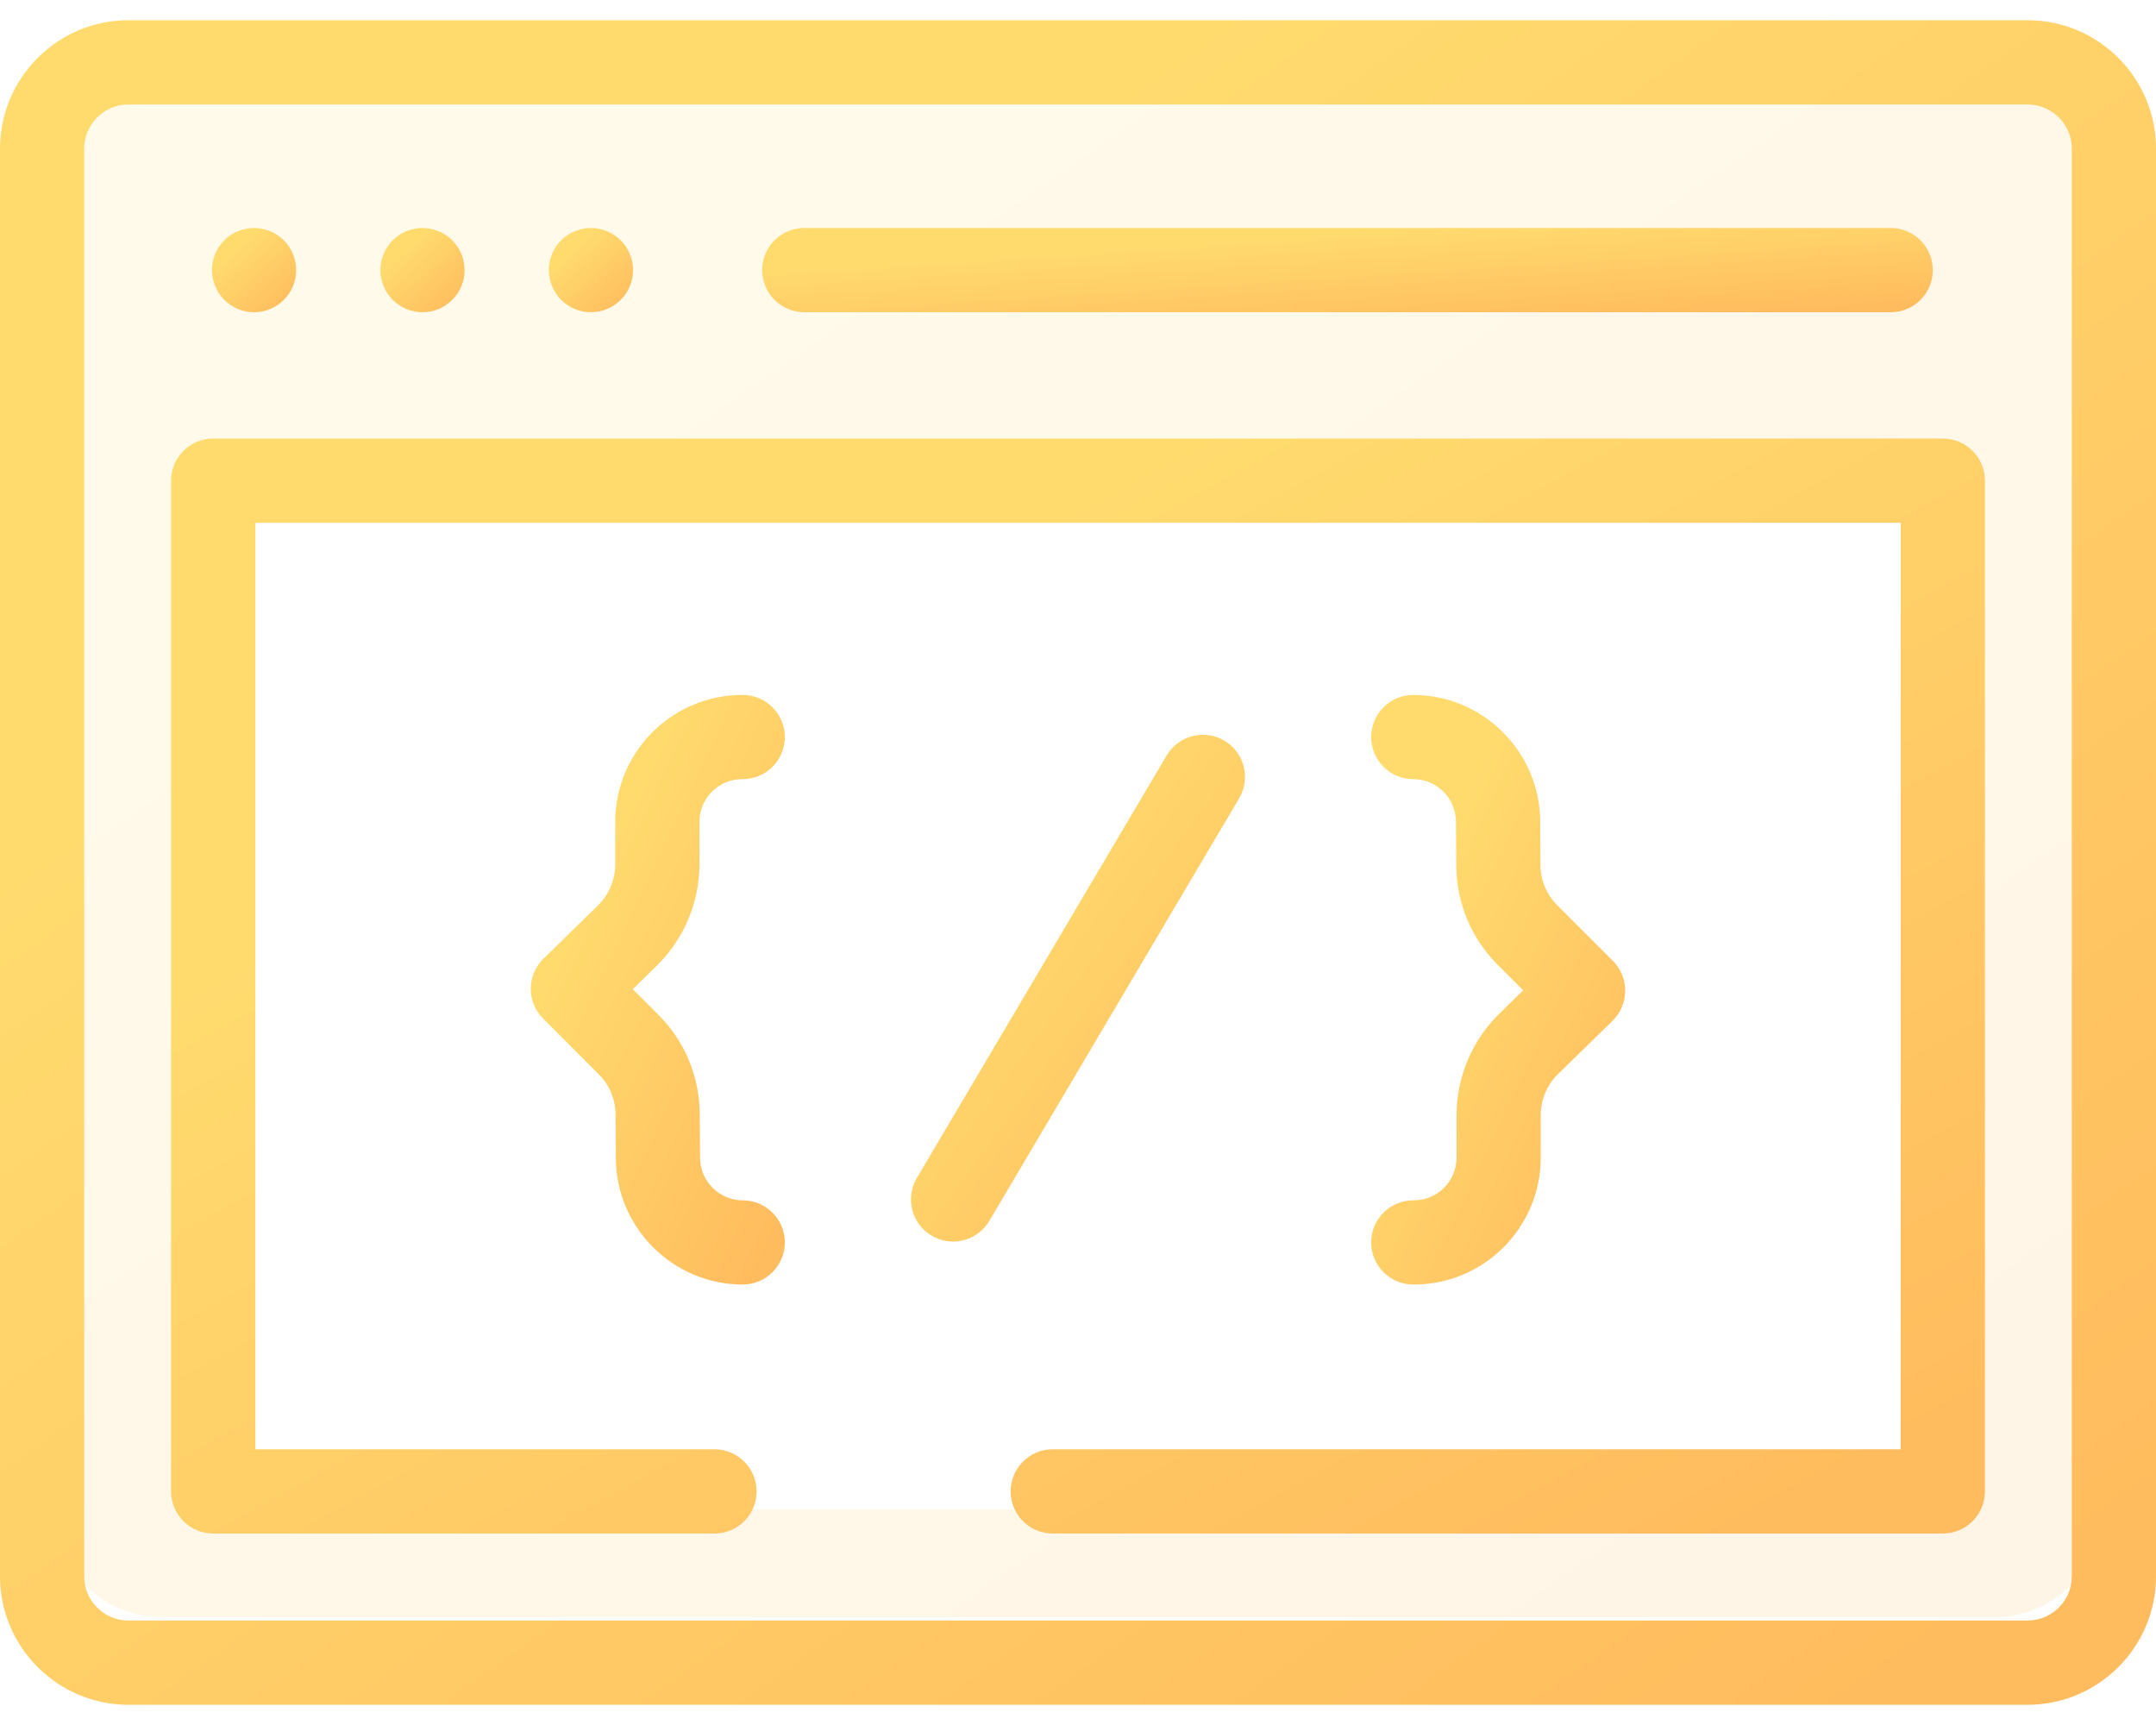
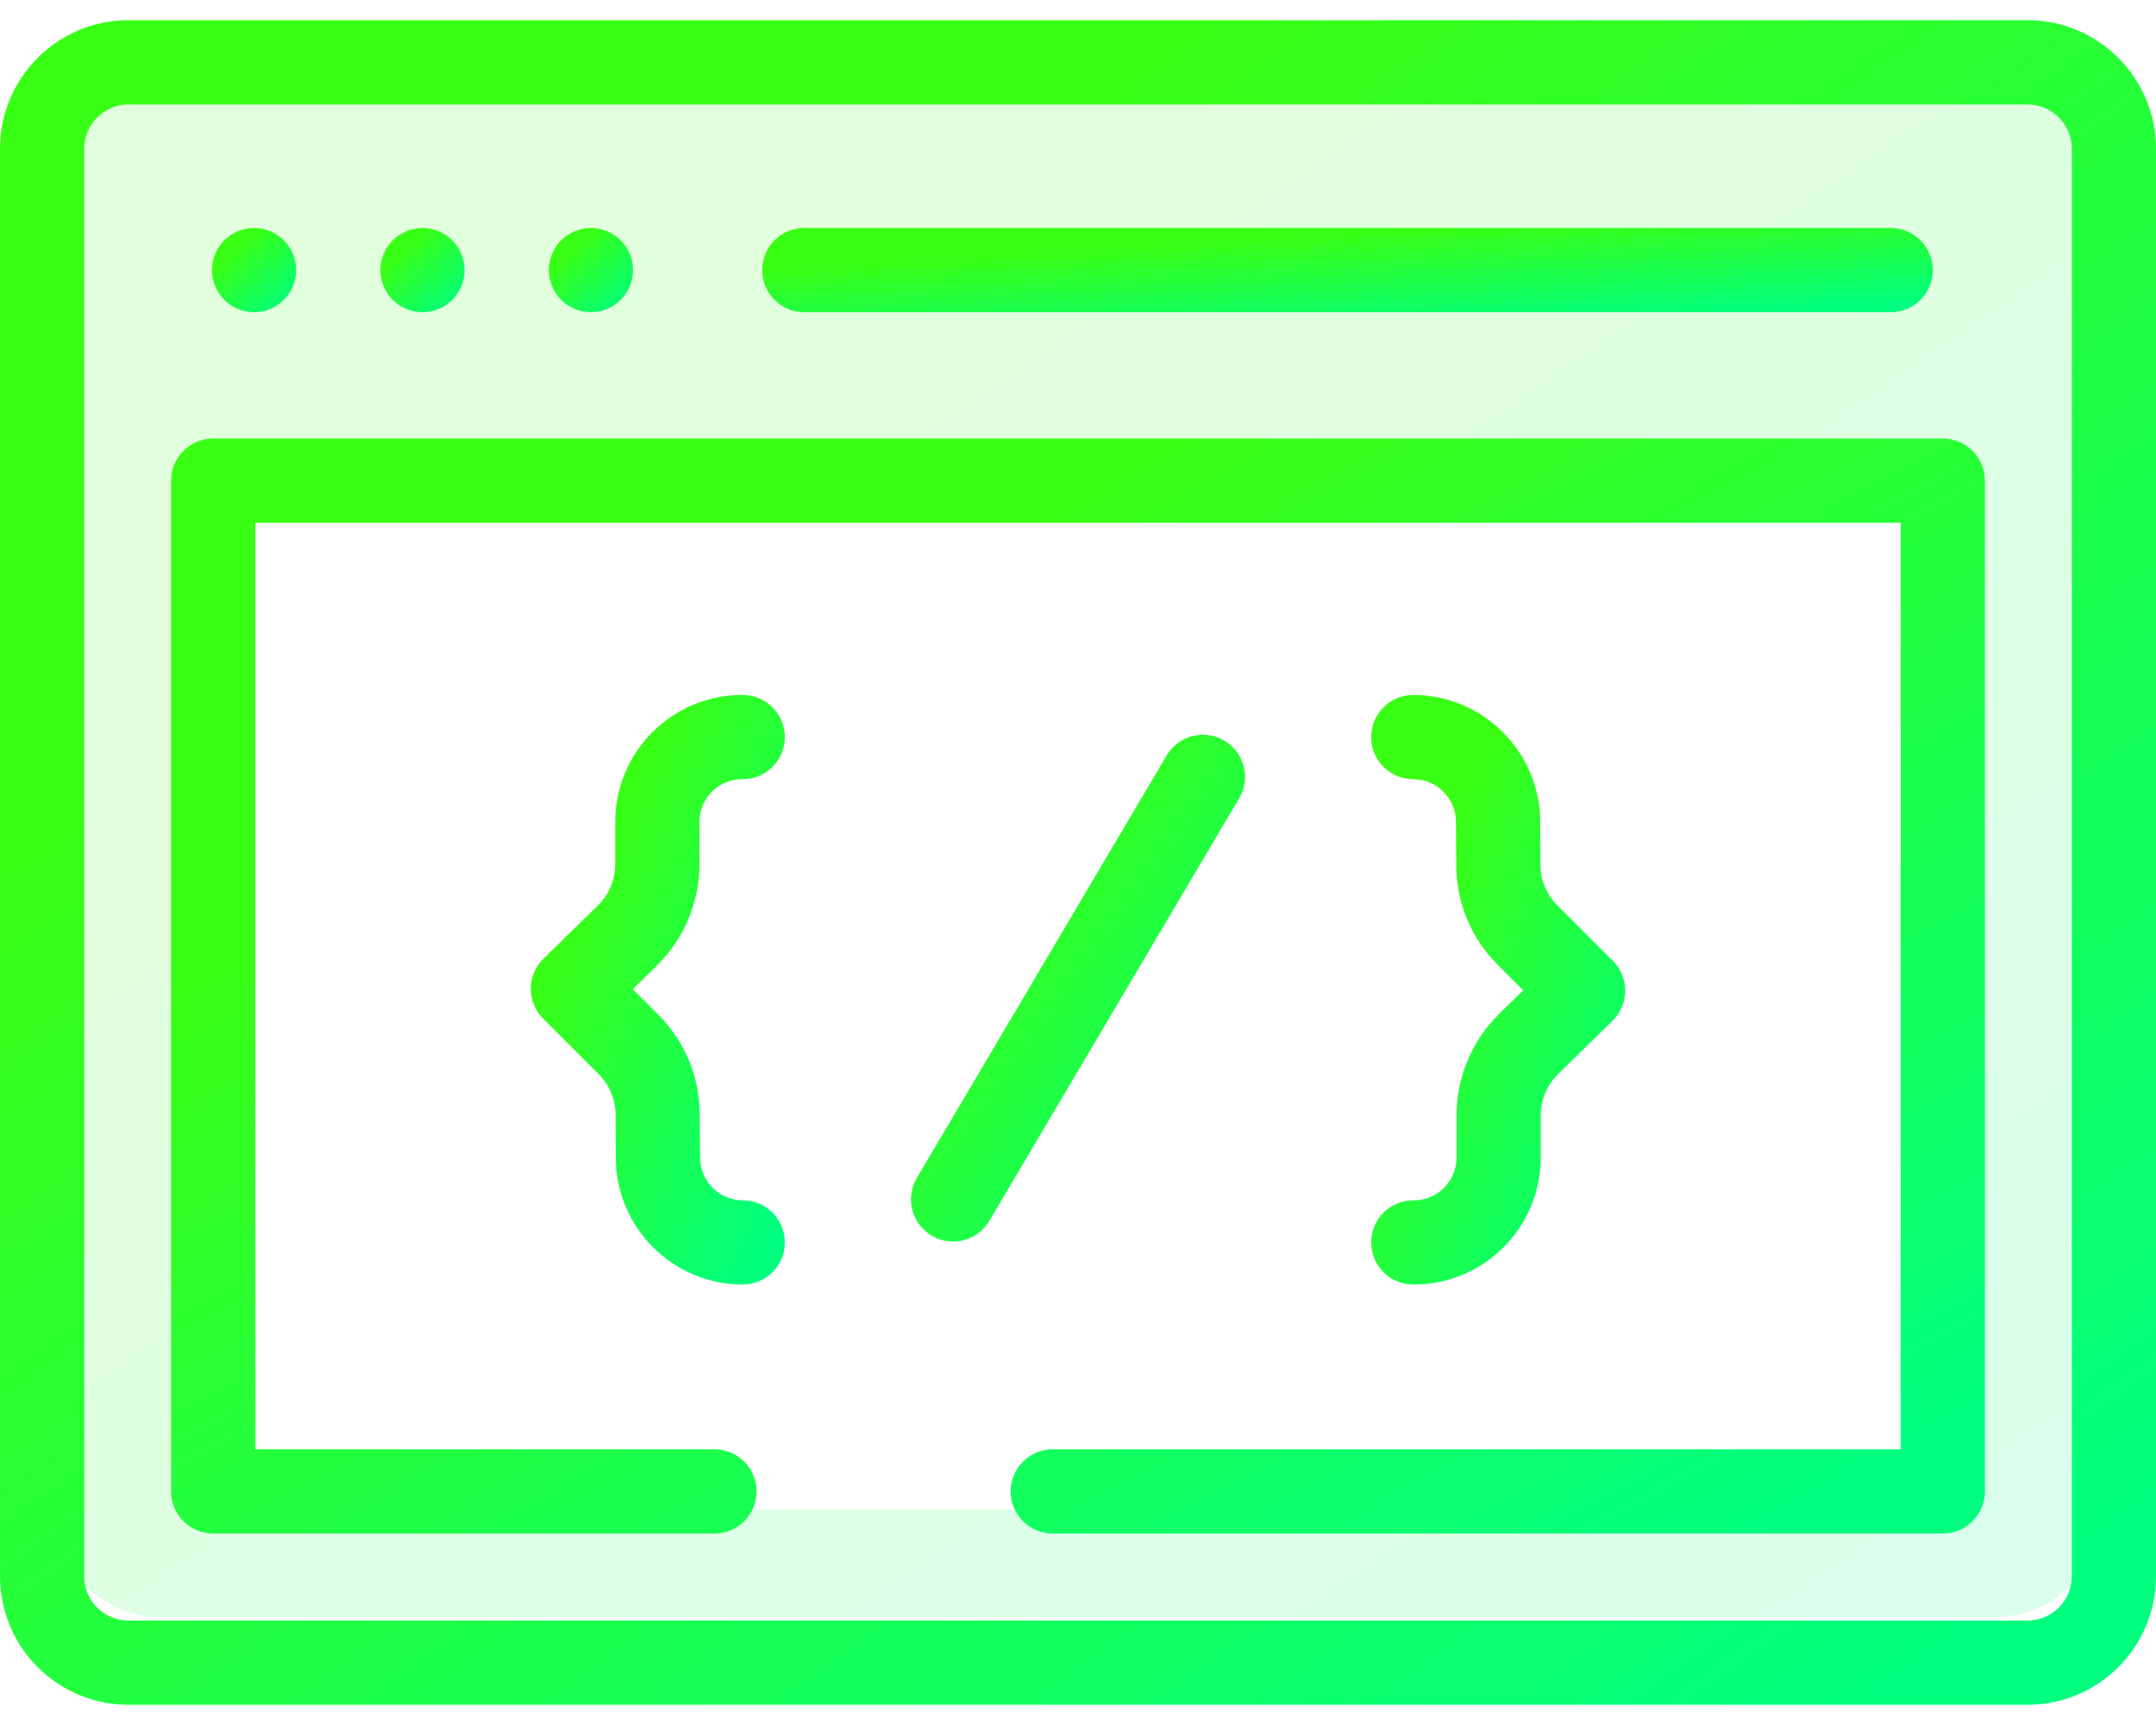
<svg xmlns="http://www.w3.org/2000/svg" width="40" height="32" viewBox="0 0 40 32" fill="none">
  <path opacity="0.15" fill-rule="evenodd" clip-rule="evenodd" d="M3 1C1.895 1 1 1.895 1 3V28C1 29.105 1.895 30 3 30H37C38.105 30 39 29.105 39 28V3C39 1.895 38.105 1 37 1H3ZM36 9H4V28H36V9Z" fill="url(#paint0_linear)" />
  <path d="M37.617 0.375H2.383C1.069 0.375 0 1.444 0 2.758V29.242C0 30.556 1.069 31.625 2.383 31.625H37.617C38.931 31.625 40 30.556 40 29.242V2.758C40 1.444 38.931 0.375 37.617 0.375ZM38.438 29.242C38.438 29.695 38.069 30.062 37.617 30.062H2.383C1.931 30.062 1.562 29.695 1.562 29.242V2.758C1.562 2.306 1.931 1.938 2.383 1.938H37.617C38.069 1.938 38.438 2.306 38.438 2.758V29.242Z" fill="url(#paint1_linear)" />
  <path d="M14.922 5.792H35.078C35.51 5.792 35.859 5.442 35.859 5.01C35.859 4.579 35.51 4.229 35.078 4.229H14.922C14.49 4.229 14.141 4.579 14.141 5.01C14.141 5.442 14.49 5.792 14.922 5.792Z" fill="url(#paint2_linear)" />
  <path d="M3.992 5.309C4.012 5.356 4.036 5.402 4.064 5.444C4.092 5.487 4.125 5.527 4.161 5.562C4.306 5.709 4.508 5.792 4.713 5.792C4.765 5.792 4.816 5.787 4.866 5.777C4.916 5.767 4.966 5.752 5.013 5.732C5.06 5.713 5.105 5.688 5.147 5.66C5.19 5.631 5.23 5.598 5.266 5.563C5.302 5.527 5.334 5.487 5.363 5.444C5.392 5.402 5.416 5.356 5.435 5.309C5.455 5.262 5.47 5.213 5.48 5.163C5.49 5.113 5.494 5.061 5.494 5.01C5.494 4.959 5.49 4.908 5.48 4.858C5.47 4.808 5.455 4.759 5.435 4.712C5.416 4.664 5.392 4.619 5.363 4.577C5.334 4.534 5.302 4.494 5.266 4.458C5.23 4.422 5.19 4.389 5.147 4.361C5.105 4.333 5.06 4.309 5.013 4.289C4.966 4.27 4.916 4.255 4.866 4.245C4.766 4.224 4.662 4.224 4.561 4.245C4.511 4.255 4.462 4.27 4.415 4.289C4.367 4.309 4.322 4.333 4.28 4.361C4.237 4.389 4.197 4.422 4.161 4.458C4.125 4.494 4.092 4.534 4.064 4.577C4.036 4.619 4.012 4.664 3.992 4.712C3.973 4.759 3.958 4.808 3.948 4.858C3.937 4.908 3.932 4.959 3.932 5.01C3.932 5.061 3.937 5.113 3.948 5.163C3.958 5.213 3.973 5.262 3.992 5.309Z" fill="url(#paint3_linear)" />
  <path d="M7.117 5.309C7.137 5.356 7.161 5.402 7.189 5.444C7.217 5.487 7.25 5.527 7.286 5.562C7.431 5.709 7.633 5.792 7.838 5.792C7.89 5.792 7.941 5.787 7.991 5.777C8.041 5.767 8.091 5.752 8.138 5.732C8.185 5.713 8.23 5.688 8.272 5.66C8.315 5.631 8.355 5.598 8.391 5.563C8.427 5.527 8.459 5.487 8.488 5.444C8.517 5.402 8.541 5.356 8.56 5.309C8.58 5.262 8.595 5.213 8.605 5.163C8.615 5.113 8.619 5.061 8.619 5.01C8.619 4.959 8.615 4.908 8.605 4.858C8.595 4.808 8.58 4.759 8.56 4.712C8.541 4.664 8.517 4.619 8.488 4.577C8.459 4.534 8.427 4.494 8.391 4.458C8.355 4.422 8.315 4.389 8.272 4.361C8.23 4.333 8.185 4.309 8.138 4.289C8.091 4.27 8.041 4.255 7.991 4.245C7.891 4.224 7.787 4.224 7.686 4.245C7.636 4.255 7.587 4.27 7.54 4.289C7.492 4.309 7.447 4.333 7.405 4.361C7.362 4.389 7.322 4.422 7.286 4.458C7.25 4.494 7.217 4.534 7.189 4.577C7.161 4.619 7.137 4.664 7.117 4.712C7.098 4.759 7.083 4.808 7.073 4.858C7.062 4.908 7.057 4.959 7.057 5.01C7.057 5.061 7.062 5.113 7.073 5.163C7.083 5.213 7.098 5.262 7.117 5.309Z" fill="url(#paint4_linear)" />
  <path d="M10.242 5.309C10.262 5.356 10.286 5.402 10.314 5.444C10.342 5.487 10.375 5.527 10.411 5.562C10.447 5.598 10.487 5.631 10.53 5.66C10.572 5.688 10.617 5.713 10.665 5.732C10.712 5.752 10.761 5.767 10.811 5.777C10.861 5.787 10.912 5.791 10.963 5.791C11.015 5.791 11.066 5.787 11.116 5.777C11.166 5.767 11.216 5.752 11.262 5.732C11.309 5.713 11.355 5.688 11.398 5.66C11.44 5.631 11.48 5.598 11.516 5.562C11.552 5.527 11.585 5.487 11.613 5.444C11.642 5.402 11.666 5.356 11.685 5.309C11.705 5.262 11.72 5.213 11.73 5.163C11.74 5.113 11.744 5.061 11.744 5.01C11.744 4.959 11.74 4.908 11.73 4.858C11.72 4.808 11.705 4.759 11.685 4.712C11.666 4.664 11.642 4.619 11.613 4.577C11.585 4.534 11.552 4.494 11.516 4.458C11.48 4.422 11.44 4.389 11.398 4.361C11.355 4.333 11.309 4.309 11.262 4.289C11.216 4.27 11.166 4.255 11.116 4.245C11.016 4.224 10.912 4.224 10.811 4.245C10.761 4.255 10.712 4.27 10.665 4.289C10.617 4.309 10.572 4.333 10.53 4.361C10.487 4.389 10.447 4.422 10.411 4.458C10.375 4.494 10.342 4.534 10.314 4.577C10.286 4.619 10.262 4.664 10.242 4.712C10.223 4.759 10.208 4.808 10.198 4.858C10.187 4.908 10.182 4.959 10.182 5.01C10.182 5.061 10.187 5.113 10.198 5.163C10.208 5.213 10.223 5.262 10.242 5.309Z" fill="url(#paint5_linear)" />
  <path d="M22.715 13.739C22.344 13.519 21.865 13.643 21.645 14.014L17.01 21.852C16.79 22.224 16.913 22.703 17.285 22.922C17.409 22.996 17.546 23.032 17.682 23.032C17.949 23.032 18.209 22.894 18.355 22.648L22.99 14.809C23.21 14.438 23.087 13.959 22.715 13.739Z" fill="url(#paint6_linear)" />
  <path d="M12.977 16.035V15.246C12.977 14.809 13.332 14.454 13.769 14.454H13.78C14.211 14.454 14.561 14.104 14.561 13.673C14.561 13.242 14.211 12.892 13.78 12.892H13.769C12.471 12.892 11.414 13.948 11.414 15.246V16.035C11.414 16.319 11.298 16.596 11.095 16.795L10.082 17.785C9.933 17.931 9.849 18.131 9.847 18.34C9.846 18.548 9.929 18.749 10.076 18.896L11.108 19.928C11.307 20.126 11.417 20.391 11.42 20.672L11.425 21.491C11.434 22.78 12.49 23.829 13.78 23.829C14.211 23.829 14.561 23.479 14.561 23.048C14.561 22.616 14.211 22.267 13.78 22.267C13.346 22.267 12.991 21.914 12.988 21.48L12.982 20.661C12.977 19.966 12.704 19.313 12.213 18.823L11.74 18.35L12.187 17.912C12.689 17.421 12.977 16.737 12.977 16.035Z" fill="url(#paint7_linear)" />
  <path d="M27.023 20.686V21.474C27.023 21.911 26.668 22.267 26.231 22.267H26.22C25.789 22.267 25.439 22.616 25.439 23.048C25.439 23.479 25.789 23.829 26.22 23.829H26.231C27.529 23.829 28.585 22.773 28.585 21.474V20.686C28.585 20.402 28.702 20.125 28.905 19.926L29.918 18.936C30.067 18.79 30.151 18.59 30.152 18.381C30.154 18.172 30.071 17.972 29.923 17.824L28.892 16.793C28.693 16.595 28.582 16.33 28.58 16.049L28.575 15.23C28.566 13.941 27.509 12.892 26.22 12.892C25.789 12.892 25.439 13.242 25.439 13.673C25.439 14.104 25.789 14.454 26.22 14.454C26.654 14.454 27.009 14.807 27.012 15.241L27.018 16.059C27.023 16.754 27.296 17.407 27.787 17.898L28.26 18.371L27.812 18.809C27.311 19.3 27.023 19.984 27.023 20.686Z" fill="url(#paint8_linear)" />
  <path d="M36.044 8.135H3.956C3.524 8.135 3.174 8.485 3.174 8.917V27.667C3.174 28.098 3.524 28.448 3.956 28.448H13.255C13.687 28.448 14.037 28.098 14.037 27.667C14.037 27.235 13.687 26.885 13.255 26.885H4.737V9.698H35.263V26.885H19.531C19.1 26.885 18.75 27.235 18.75 27.667C18.75 28.098 19.1 28.448 19.531 28.448H36.044C36.476 28.448 36.826 28.098 36.826 27.667V8.917C36.826 8.485 36.476 8.135 36.044 8.135Z" fill="url(#paint9_linear)" />
  <defs>
    <linearGradient id="paint0_linear" x1="3.153" y1="1" x2="26.689" y2="35.054" gradientUnits="userSpaceOnUse">
-       <stop offset="0.259" stop-color="#FFDB6E" />
-       <stop offset="1" stop-color="#FFBC5E" />
+       <stop offset="0.259" stop-color="#39FF14" />
+       <stop offset="1" stop-color="#00FF7F" />
    </linearGradient>
    <linearGradient id="paint1_linear" x1="2.267" y1="0.375" x2="27.833" y2="36.511" gradientUnits="userSpaceOnUse">
-       <stop offset="0.259" stop-color="#FFDB6E" />
-       <stop offset="1" stop-color="#FFBC5E" />
+       <stop offset="0.259" stop-color="#39FF14" />
+       <stop offset="1" stop-color="#00FF7F" />
    </linearGradient>
    <linearGradient id="paint2_linear" x1="15.371" y1="4.229" x2="15.547" y2="6.929" gradientUnits="userSpaceOnUse">
-       <stop offset="0.259" stop-color="#FFDB6E" />
-       <stop offset="1" stop-color="#FFBC5E" />
+       <stop offset="0.259" stop-color="#39FF14" />
+       <stop offset="1" stop-color="#00FF7F" />
    </linearGradient>
    <linearGradient id="paint3_linear" x1="4.02" y1="4.229" x2="5.369" y2="5.719" gradientUnits="userSpaceOnUse">
-       <stop offset="0.259" stop-color="#FFDB6E" />
-       <stop offset="1" stop-color="#FFBC5E" />
+       <stop offset="0.259" stop-color="#39FF14" />
+       <stop offset="1" stop-color="#00FF7F" />
    </linearGradient>
    <linearGradient id="paint4_linear" x1="7.145" y1="4.229" x2="8.494" y2="5.719" gradientUnits="userSpaceOnUse">
-       <stop offset="0.259" stop-color="#FFDB6E" />
-       <stop offset="1" stop-color="#FFBC5E" />
+       <stop offset="0.259" stop-color="#39FF14" />
+       <stop offset="1" stop-color="#00FF7F" />
    </linearGradient>
    <linearGradient id="paint5_linear" x1="10.27" y1="4.229" x2="11.619" y2="5.719" gradientUnits="userSpaceOnUse">
-       <stop offset="0.259" stop-color="#FFDB6E" />
-       <stop offset="1" stop-color="#FFBC5E" />
+       <stop offset="0.259" stop-color="#39FF14" />
+       <stop offset="1" stop-color="#00FF7F" />
    </linearGradient>
    <linearGradient id="paint6_linear" x1="17.252" y1="13.63" x2="25.014" y2="19.281" gradientUnits="userSpaceOnUse">
-       <stop offset="0.259" stop-color="#FFDB6E" />
-       <stop offset="1" stop-color="#FFBC5E" />
+       <stop offset="0.259" stop-color="#39FF14" />
+       <stop offset="1" stop-color="#00FF7F" />
    </linearGradient>
    <linearGradient id="paint7_linear" x1="10.114" y1="12.892" x2="17.479" y2="16.396" gradientUnits="userSpaceOnUse">
-       <stop offset="0.259" stop-color="#FFDB6E" />
-       <stop offset="1" stop-color="#FFBC5E" />
+       <stop offset="0.259" stop-color="#39FF14" />
+       <stop offset="1" stop-color="#00FF7F" />
    </linearGradient>
    <linearGradient id="paint8_linear" x1="25.706" y1="12.892" x2="33.07" y2="16.396" gradientUnits="userSpaceOnUse">
-       <stop offset="0.259" stop-color="#FFDB6E" />
-       <stop offset="1" stop-color="#FFBC5E" />
+       <stop offset="0.259" stop-color="#39FF14" />
+       <stop offset="1" stop-color="#00FF7F" />
    </linearGradient>
    <linearGradient id="paint9_linear" x1="5.081" y1="8.135" x2="19.915" y2="35.272" gradientUnits="userSpaceOnUse">
-       <stop offset="0.259" stop-color="#FFDB6E" />
-       <stop offset="1" stop-color="#FFBC5E" />
+       <stop offset="0.259" stop-color="#39FF14" />
+       <stop offset="1" stop-color="#00FF7F" />
    </linearGradient>
  </defs>
</svg>
